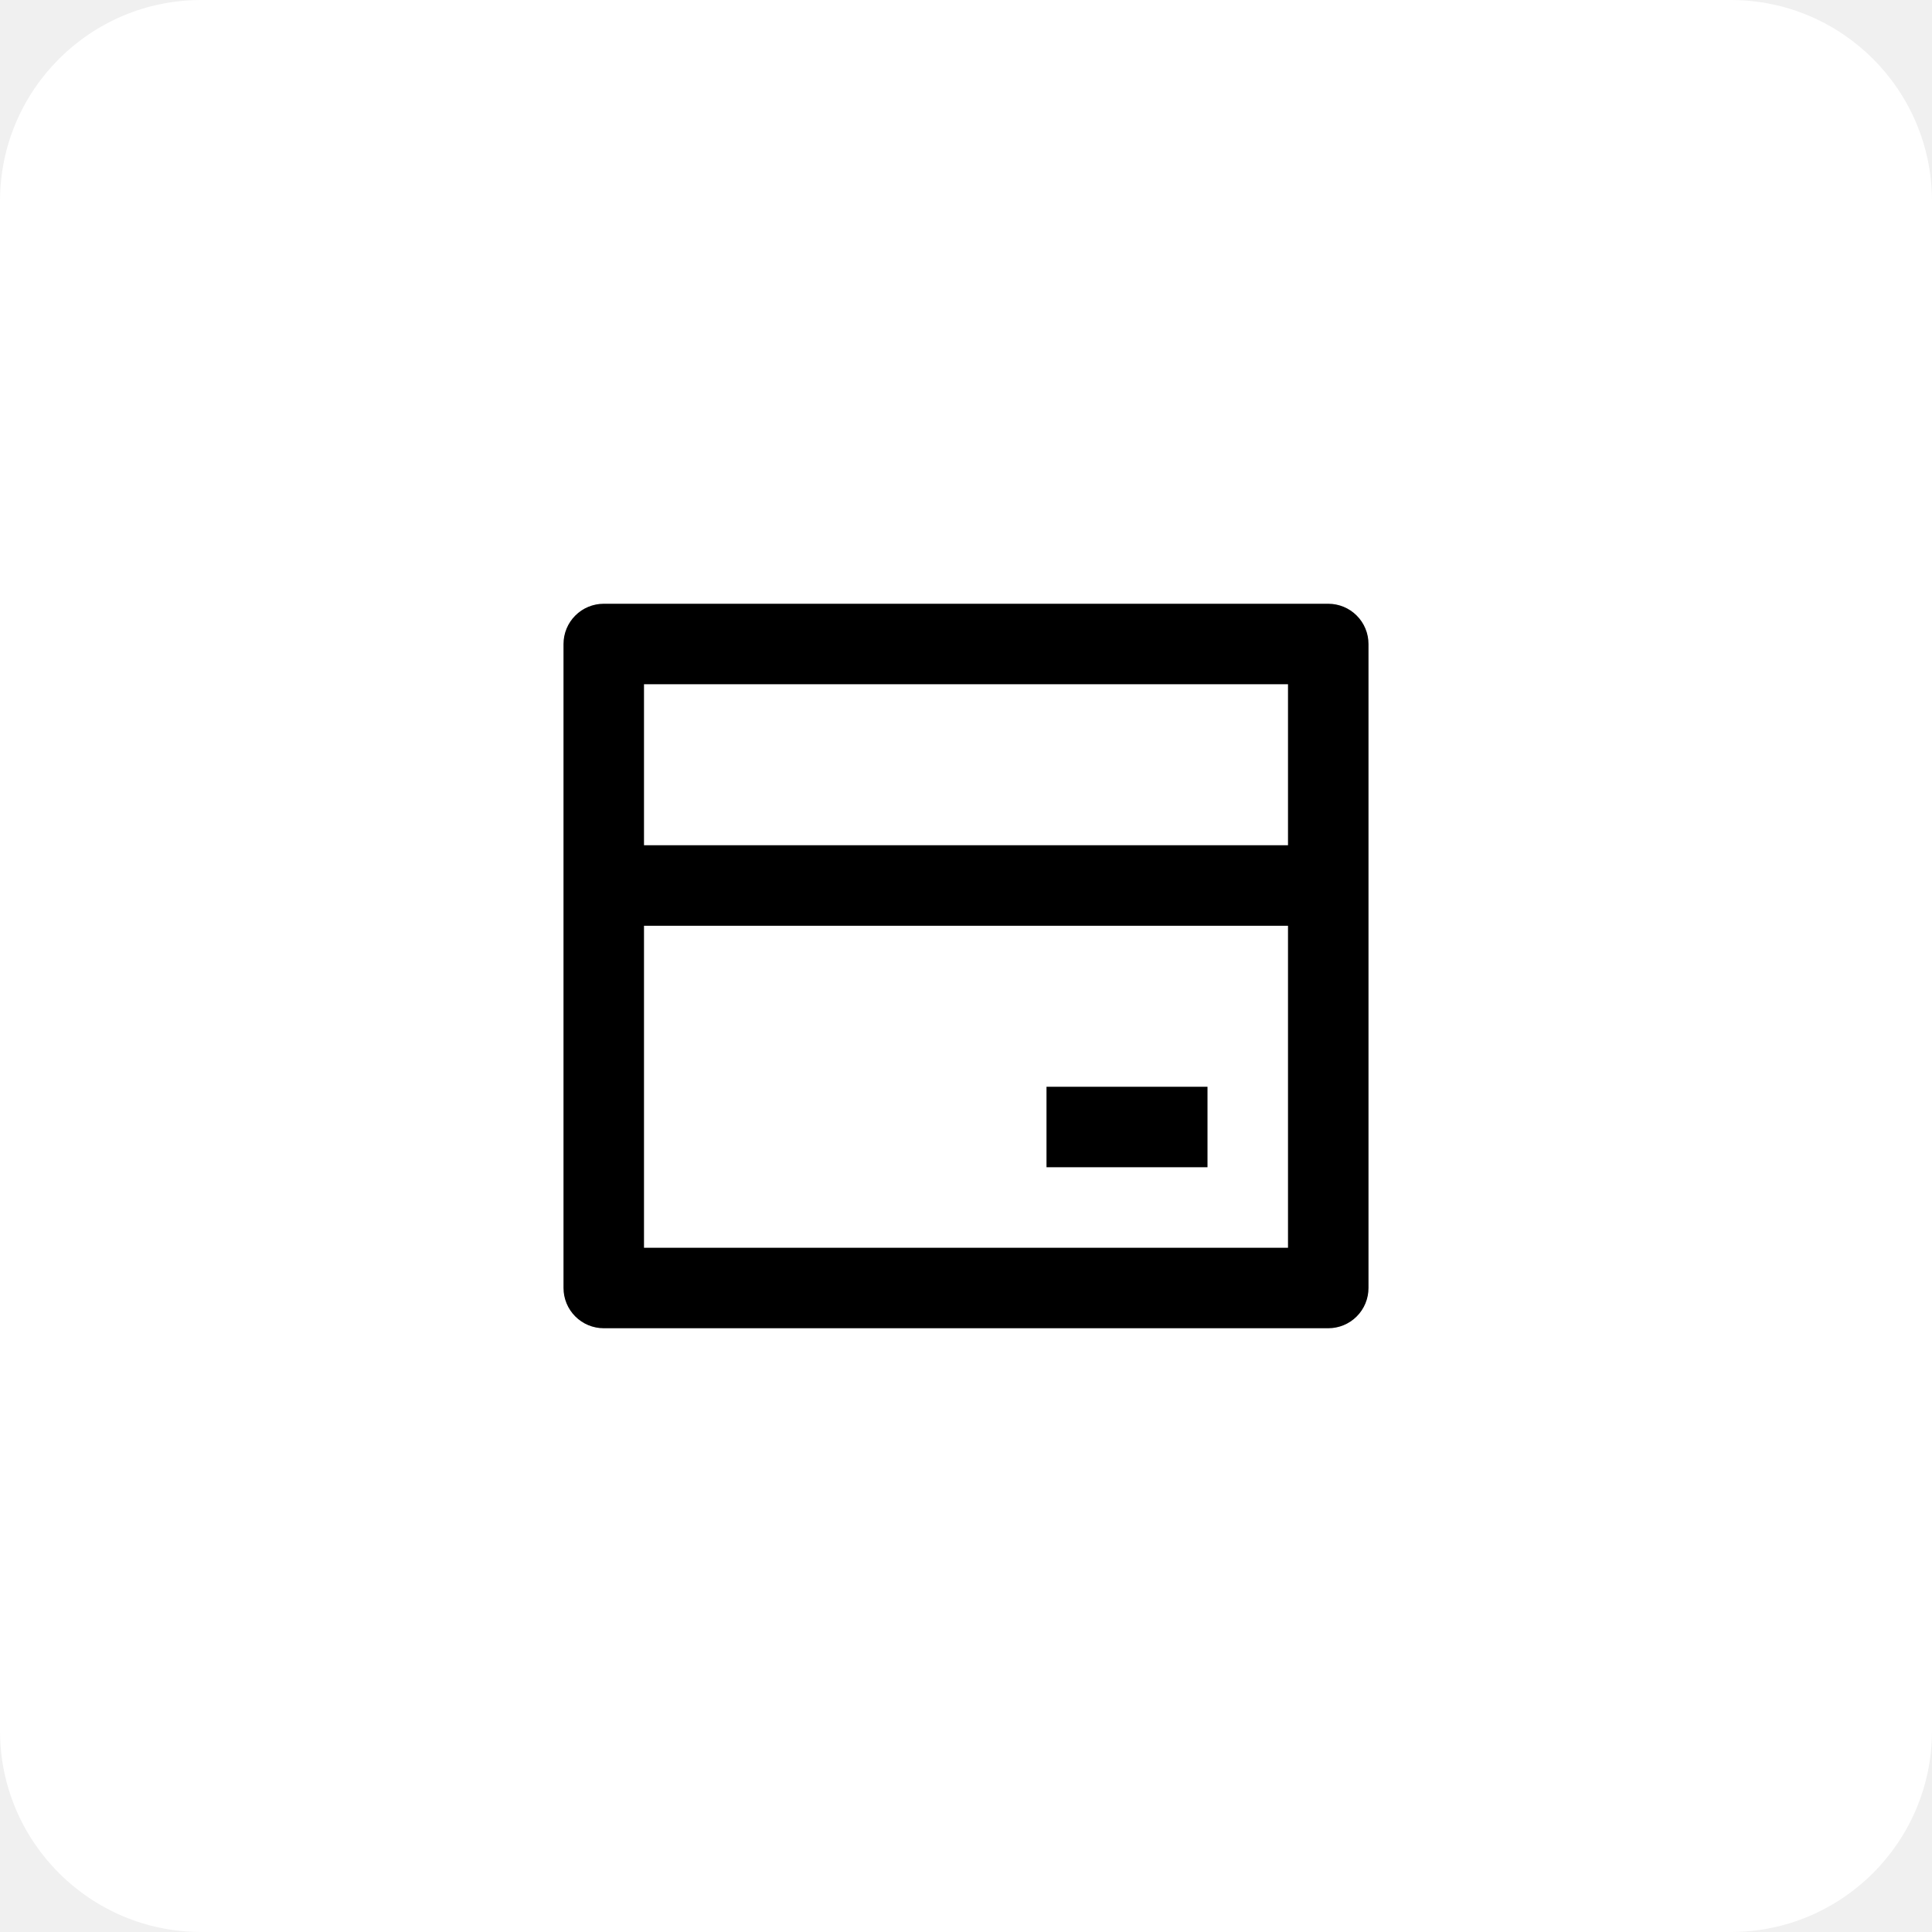
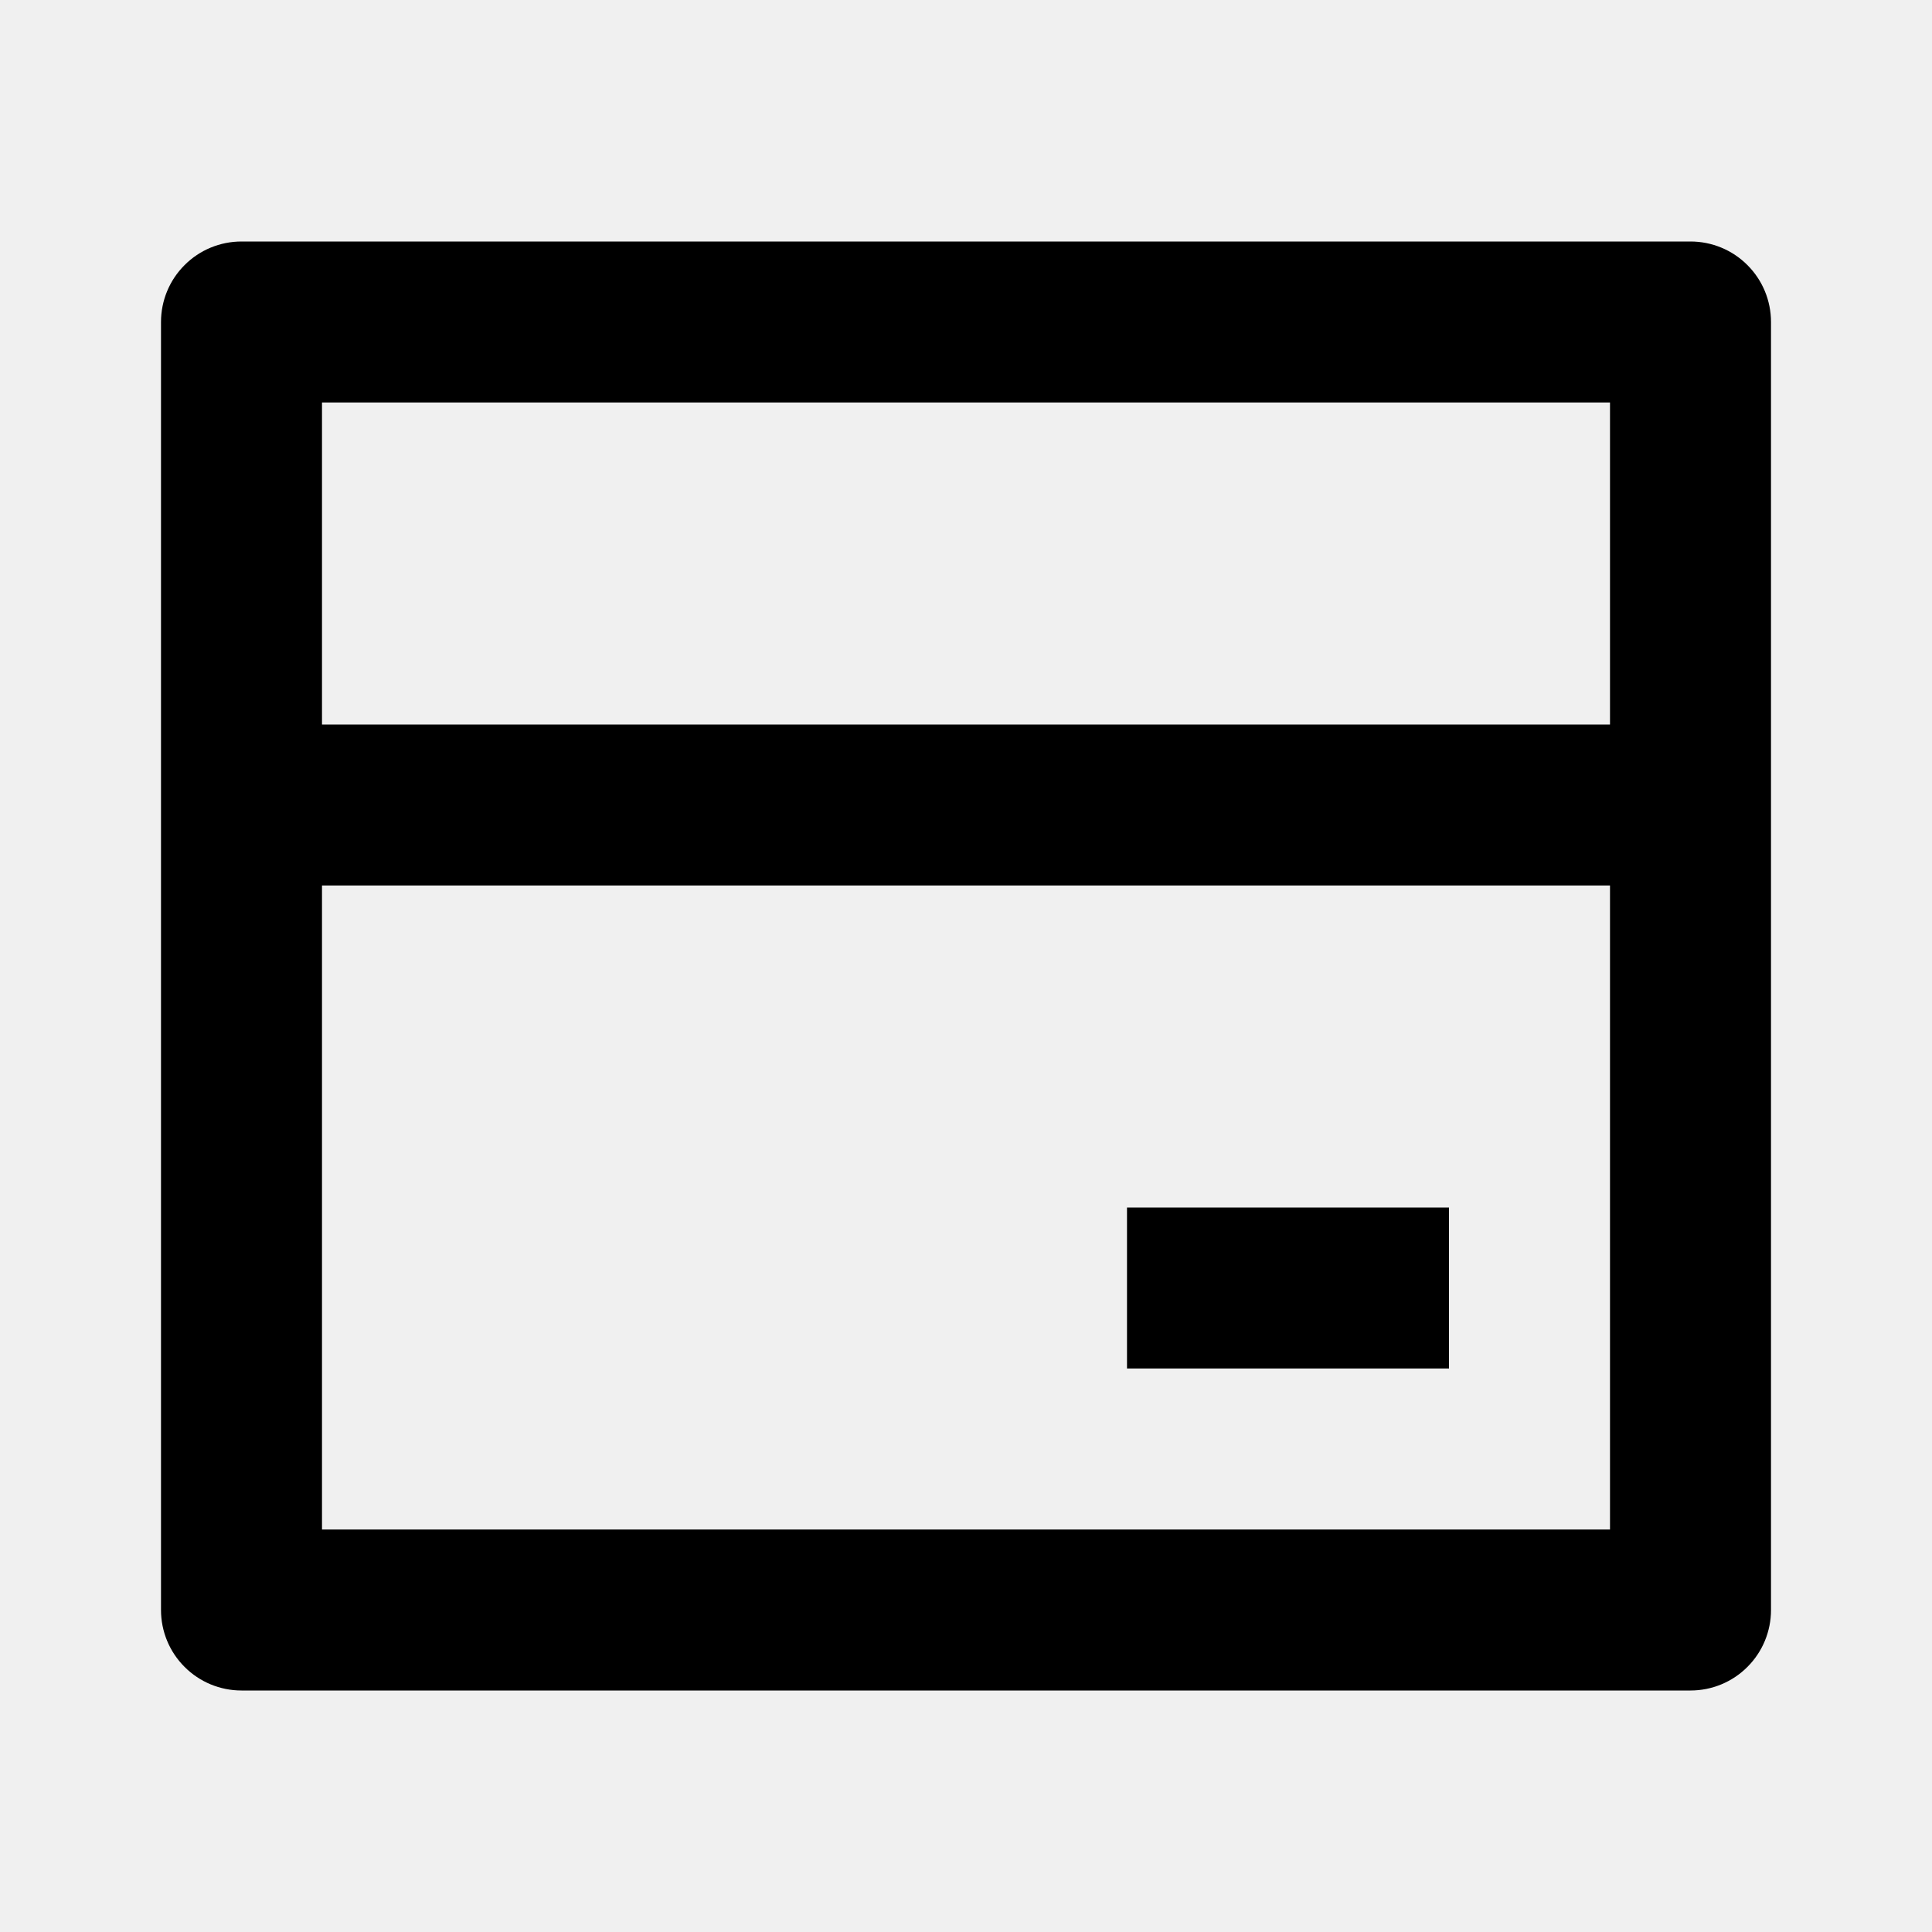
- <svg xmlns="http://www.w3.org/2000/svg" width="48" height="48" viewBox="0 0 48 48" fill="none">
-   <rect width="48" height="48" rx="5" fill="white" />
-   <g clip-path="url(#clip0_2302_54)">
-     <path d="M15 15H33C33.265 15 33.52 15.105 33.707 15.293C33.895 15.48 34 15.735 34 16V32C34 32.265 33.895 32.52 33.707 32.707C33.52 32.895 33.265 33 33 33H15C14.735 33 14.48 32.895 14.293 32.707C14.105 32.52 14 32.265 14 32V16C14 15.735 14.105 15.48 14.293 15.293C14.48 15.105 14.735 15 15 15ZM32 23H16V31H32V23ZM32 21V17H16V21H32ZM26 27H30V29H26V27Z" fill="currentColor" />
+ <svg xmlns="http://www.w3.org/2000/svg" width="24" height="24" viewBox="0 0 24 24" fill="none">
+   <g clip-path="url(#clip0_422_1022)">
+     <path d="M3 3H21C21.265 3 21.52 3.105 21.707 3.293C21.895 3.48 22 3.735 22 4V20C22 20.265 21.895 20.52 21.707 20.707C21.52 20.895 21.265 21 21 21H3C2.735 21 2.48 20.895 2.293 20.707C2.105 20.52 2 20.265 2 20V4C2 3.735 2.105 3.48 2.293 3.293C2.48 3.105 2.735 3 3 3ZM20 11H4V19H20V11ZM20 9V5H4V9H20ZM14 15H18V17H14V15Z" fill="currentColor" />
  </g>
  <defs>
-     <clipPath id="clip0_2302_54">
-       <rect width="24" height="24" fill="white" transform="translate(12 12)" />
+     <clipPath id="clip0_422_1022">
+       <rect width="24" height="24" fill="white" />
    </clipPath>
  </defs>
</svg>
